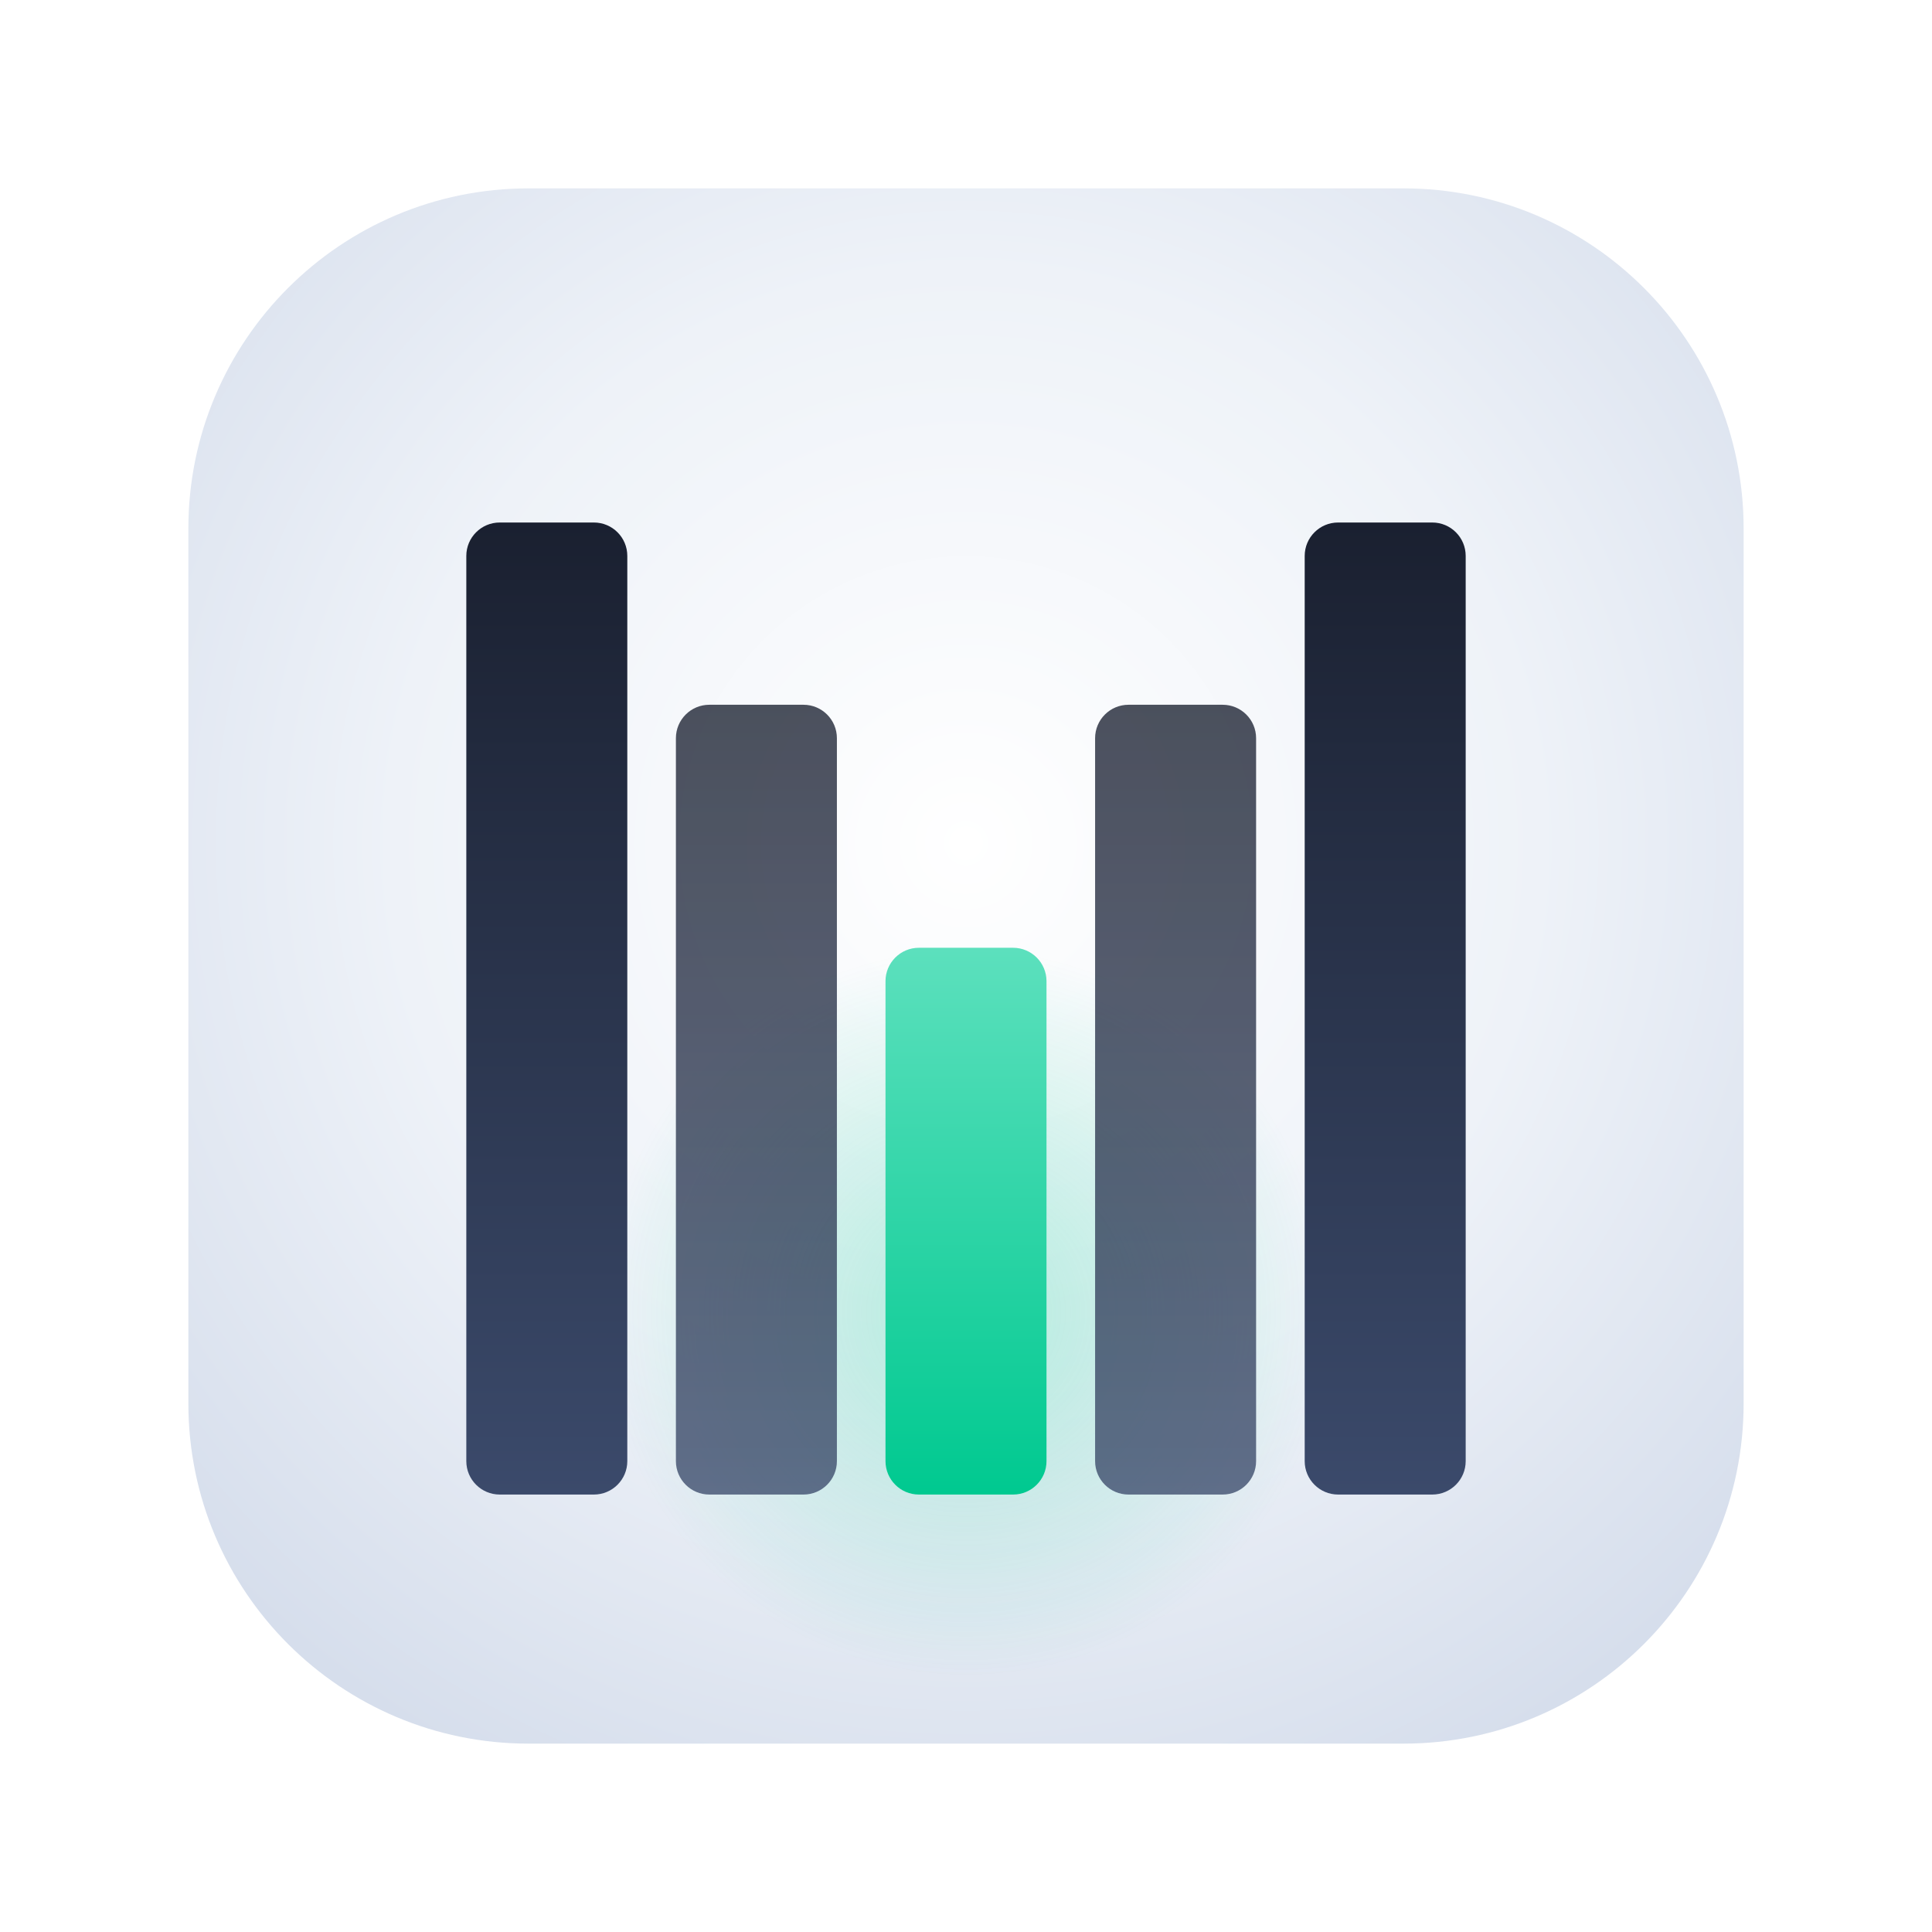
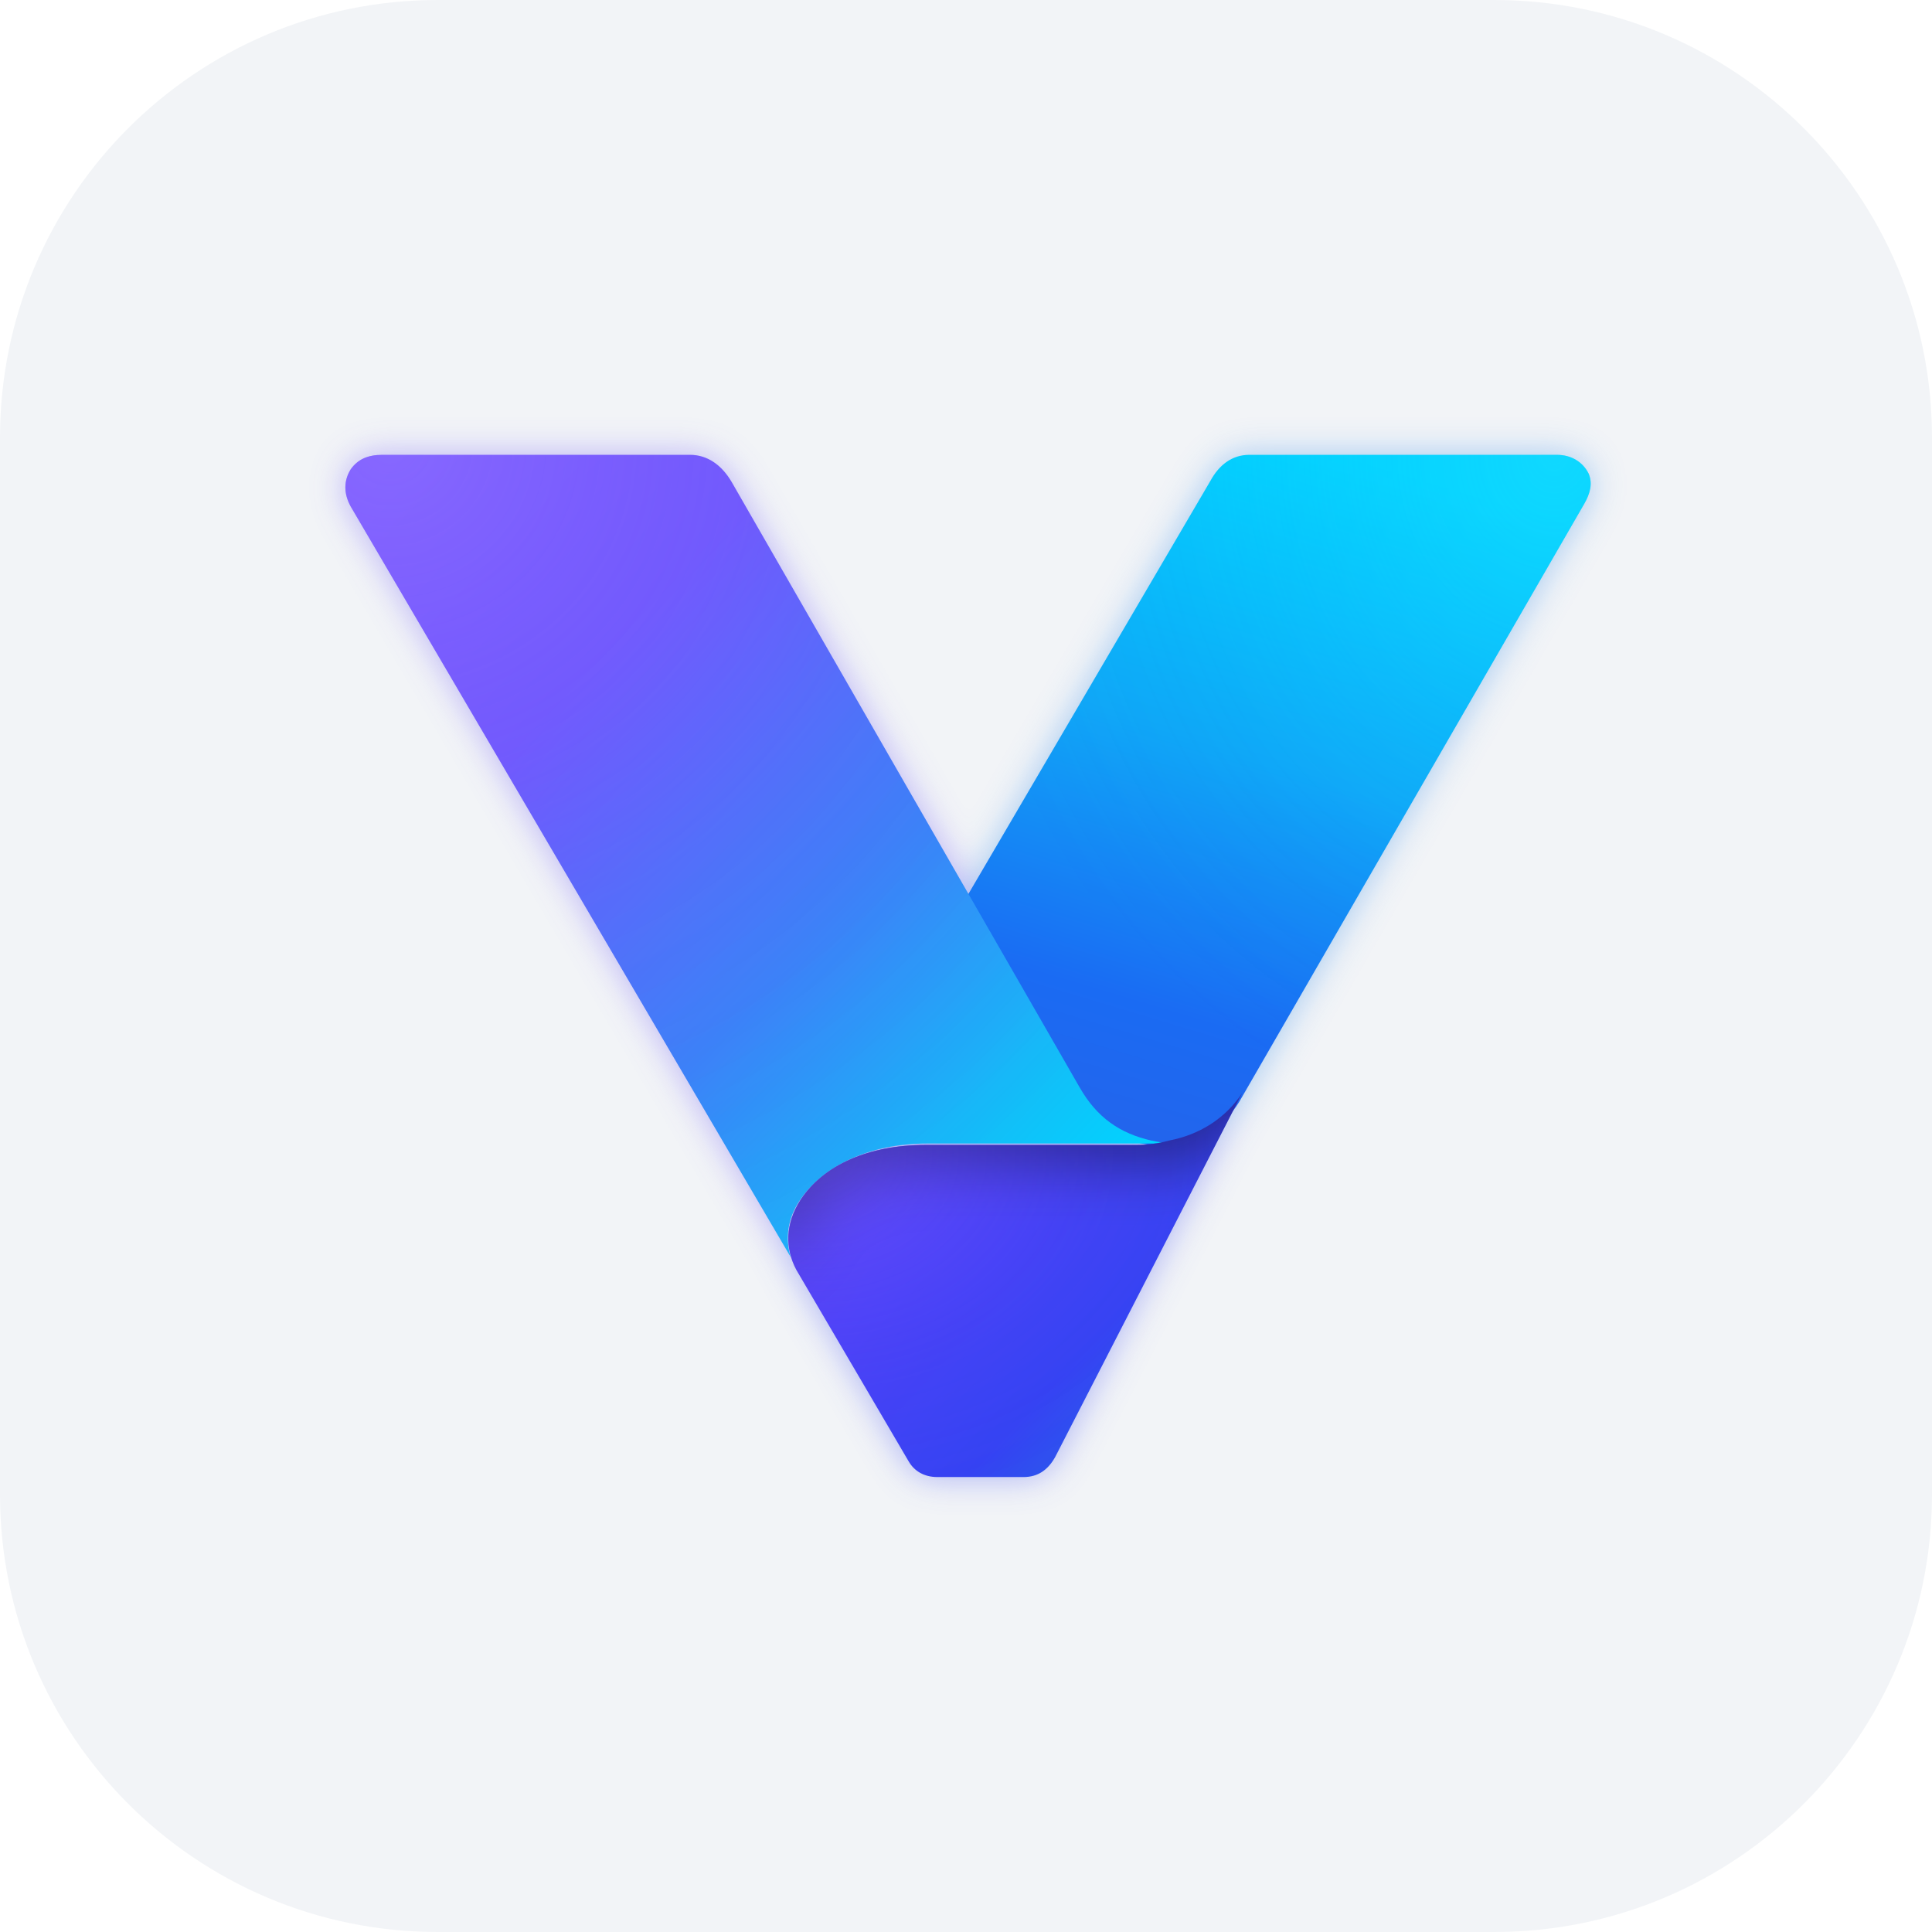
- <svg xmlns="http://www.w3.org/2000/svg" viewBox="0 0 1024 1024" fill="none">
+ <svg xmlns="http://www.w3.org/2000/svg" viewBox="0 0 1024 1024" fill="none" aria-hidden="true">
  <defs>
-     <radialGradient id="bg" cx="50%" cy="42%" r="68%">
-       <stop offset="0%" stop-color="#FFFFFF" />
-       <stop offset="55%" stop-color="#EEF2F8" />
-       <stop offset="100%" stop-color="#D6DEEC" />
+     <linearGradient id="vq-left" x1="250" y1="245" x2="770" y2="735" gradientUnits="userSpaceOnUse">
+       <stop offset="0" stop-color="#7A5CFF" />
+       <stop offset="0.28" stop-color="#6C5BFC" />
+       <stop offset="0.62" stop-color="#3B84F8" />
+       <stop offset="0.88" stop-color="#12BFF8" />
+       <stop offset="1" stop-color="#00D4FF" />
+     </linearGradient>
+     <linearGradient id="vq-right" x1="895" y1="230" x2="745" y2="730" gradientUnits="userSpaceOnUse">
+       <stop offset="0" stop-color="#00D4FF" />
+       <stop offset="0.42" stop-color="#0FA8F7" />
+       <stop offset="0.78" stop-color="#1A6BF3" />
+       <stop offset="1" stop-color="#2563EB" />
+     </linearGradient>
+     <linearGradient id="vq-flap" x1="540" y1="720" x2="775" y2="940" gradientUnits="userSpaceOnUse">
+       <stop offset="0" stop-color="#5B43F6" />
+       <stop offset="0.34" stop-color="#4A42F6" />
+       <stop offset="0.75" stop-color="#3543F2" />
+       <stop offset="1" stop-color="#2563EB" />
+     </linearGradient>
+     <radialGradient id="vq-leftGlow" cx="6%" cy="1%" r="105%">
+       <stop offset="0" stop-color="#9B7BFF" stop-opacity="0.38" />
+       <stop offset="0.55" stop-color="#8142FF" stop-opacity="0.08" />
+       <stop offset="1" stop-color="#244AF5" stop-opacity="0" />
    </radialGradient>
-     <radialGradient id="glow" cx="50%" cy="62%" r="48%">
-       <stop offset="0%" stop-color="#2BD9A3" stop-opacity="0.30" />
-       <stop offset="60%" stop-color="#00C990" stop-opacity="0" />
+     <radialGradient id="vq-rightGlow" cx="92%" cy="4%" r="92%">
+       <stop offset="0" stop-color="#2CE0FF" stop-opacity="0.35" />
+       <stop offset="0.55" stop-color="#16C9FF" stop-opacity="0.08" />
+       <stop offset="1" stop-color="#133EF5" stop-opacity="0" />
    </radialGradient>
-     <linearGradient id="frost" x1="0" y1="0" x2="0" y2="1">
-       <stop offset="0%" stop-color="#1A2030" />
-       <stop offset="100%" stop-color="#3B4A6B" />
-     </linearGradient>
-     <linearGradient id="mint" x1="0" y1="0" x2="0" y2="1">
-       <stop offset="0%" stop-color="#5CE0BD" />
-       <stop offset="100%" stop-color="#00C990" />
-     </linearGradient>
+     <radialGradient id="vq-flapGlow" cx="8%" cy="10%" r="110%">
+       <stop offset="0" stop-color="#7A5CFF" stop-opacity="0.42" />
+       <stop offset="0.55" stop-color="#5D44FF" stop-opacity="0.08" />
+       <stop offset="1" stop-color="#1C34EC" stop-opacity="0" />
+     </radialGradient>
+     <filter id="vq-soft" x="-20%" y="-20%" width="140%" height="150%" color-interpolation-filters="sRGB">
+       <feGaussianBlur stdDeviation="12" />
+     </filter>
+     <filter id="vq-cast" x="-30%" y="-30%" width="160%" height="180%" color-interpolation-filters="sRGB">
+       <feGaussianBlur stdDeviation="22" />
+     </filter>
+     <clipPath id="vq-rightClip">
+       <path d="M860 240H1074C1084 240 1092 245 1096 253C1099 260 1097 267 1093 274L853 690C842 708 824 718 804 720C784 722 764 714 750 700C744 694 738 686 733 678L659 555L833 258C839 247 848 240 860 240Z" />
+     </clipPath>
+     <clipPath id="vq-leftClip">
+       <path d="M248 240H462C474 240 484 247 491 259L733 680C745 701 761 712 783 717C793 719 802 720 812 719H627C586 719 554 735 538 759C530 771 528 785 532 798L226 276C221 267 221 258 226 250C231 243 238 240 248 240Z" />
+     </clipPath>
+     <clipPath id="vq-flapClip">
+       <path d="M846 684C834 702 816 713 795 717C788 719 780 720 772 720H626C586 720 555 734 539 758C528 775 528 792 536 807L614 940C618 947 625 951 634 951H694C704 951 711 946 716 937L846 684Z" />
+     </clipPath>
  </defs>
-   <g transform="translate(512 512) scale(0.805) translate(-512 -512)">
-     <rect width="1024" height="1024" rx="224" fill="url(#bg)" />
-     <circle cx="512" cy="640" r="420" fill="url(#glow)" />
-     <g>
-       <rect x="183" y="220" width="106" height="640" rx="22" fill="url(#frost)" />
-       <rect x="321" y="340" width="106" height="520" rx="22" fill="url(#frost)" opacity="0.78" />
-       <rect x="459" y="500" width="106" height="360" rx="22" fill="url(#mint)" />
-       <rect x="597" y="340" width="106" height="520" rx="22" fill="url(#frost)" opacity="0.78" />
-       <rect x="735" y="220" width="106" height="640" rx="22" fill="url(#frost)" />
+   <rect width="1024" height="1024" rx="232" fill="#F2F4F7" />
+   <g transform="translate(13.7 58.2) scale(0.762)">
+     <g opacity="0.38" filter="url(#vq-soft)">
+       <g transform="translate(-9 0)">
+         <path d="M860 240H1074C1084 240 1092 245 1096 253C1099 260 1097 267 1093 274L853 690C842 708 824 718 804 720C784 722 764 714 750 700C744 694 738 686 733 678L659 555L833 258C839 247 848 240 860 240Z" fill="#1D7FE8" />
+       </g>
+       <path d="M248 240H462C474 240 484 247 491 259L733 680C745 701 761 712 783 717C793 719 802 720 812 719H627C586 719 554 735 538 759C530 771 528 785 532 798L226 276C221 267 221 258 226 250C231 243 238 240 248 240Z" fill="#5B43F6" />
+       <path d="M846 684C834 702 816 713 795 717C788 719 780 720 772 720H626C586 720 555 734 539 758C528 775 528 792 536 807L614 940C618 947 625 951 634 951H694C704 951 711 946 716 937L846 684Z" fill="#3543F2" />
    </g>
+     <g transform="translate(-9 0)">
+       <path d="M860 240H1074C1084 240 1092 245 1096 253C1099 260 1097 267 1093 274L853 690C842 708 824 718 804 720C784 722 764 714 750 700C744 694 738 686 733 678L659 555L833 258C839 247 848 240 860 240Z" fill="url(#vq-right)" />
+       <rect x="650" y="220" width="460" height="530" fill="url(#vq-rightGlow)" clip-path="url(#vq-rightClip)" />
+     </g>
+     <path d="M248 240H462C474 240 484 247 491 259L733 680C745 701 761 712 783 717C793 719 802 720 812 719H627C586 719 554 735 538 759C530 771 528 785 532 798L226 276C221 267 221 258 226 250C231 243 238 240 248 240Z" fill="url(#vq-left)" />
+     <rect x="215" y="225" width="620" height="610" fill="url(#vq-leftGlow)" clip-path="url(#vq-leftClip)" />
+     <path d="M846 684C834 702 816 713 795 717C788 719 780 720 772 720H626C586 720 555 734 539 758C528 775 528 792 536 807L614 940C618 947 625 951 634 951H694C704 951 711 946 716 937L846 684Z" fill="url(#vq-flap)" />
+     <g clip-path="url(#vq-flapClip)">
+       <g filter="url(#vq-cast)" opacity="0.5" transform="translate(0 14)">
+         <g transform="translate(-9 0)">
+           <path d="M860 240H1074C1084 240 1092 245 1096 253C1099 260 1097 267 1093 274L853 690C842 708 824 718 804 720C784 722 764 714 750 700C744 694 738 686 733 678L659 555L833 258C839 247 848 240 860 240Z" fill="#050A1E" />
+         </g>
+         <path d="M248 240H462C474 240 484 247 491 259L733 680C745 701 761 712 783 717C793 719 802 720 812 719H627C586 719 554 735 538 759C530 771 528 785 532 798L226 276C221 267 221 258 226 250C231 243 238 240 248 240Z" fill="#050A1E" />
+       </g>
+     </g>
+     <rect x="520" y="700" width="345" height="270" fill="url(#vq-flapGlow)" clip-path="url(#vq-flapClip)" />
  </g>
</svg>
